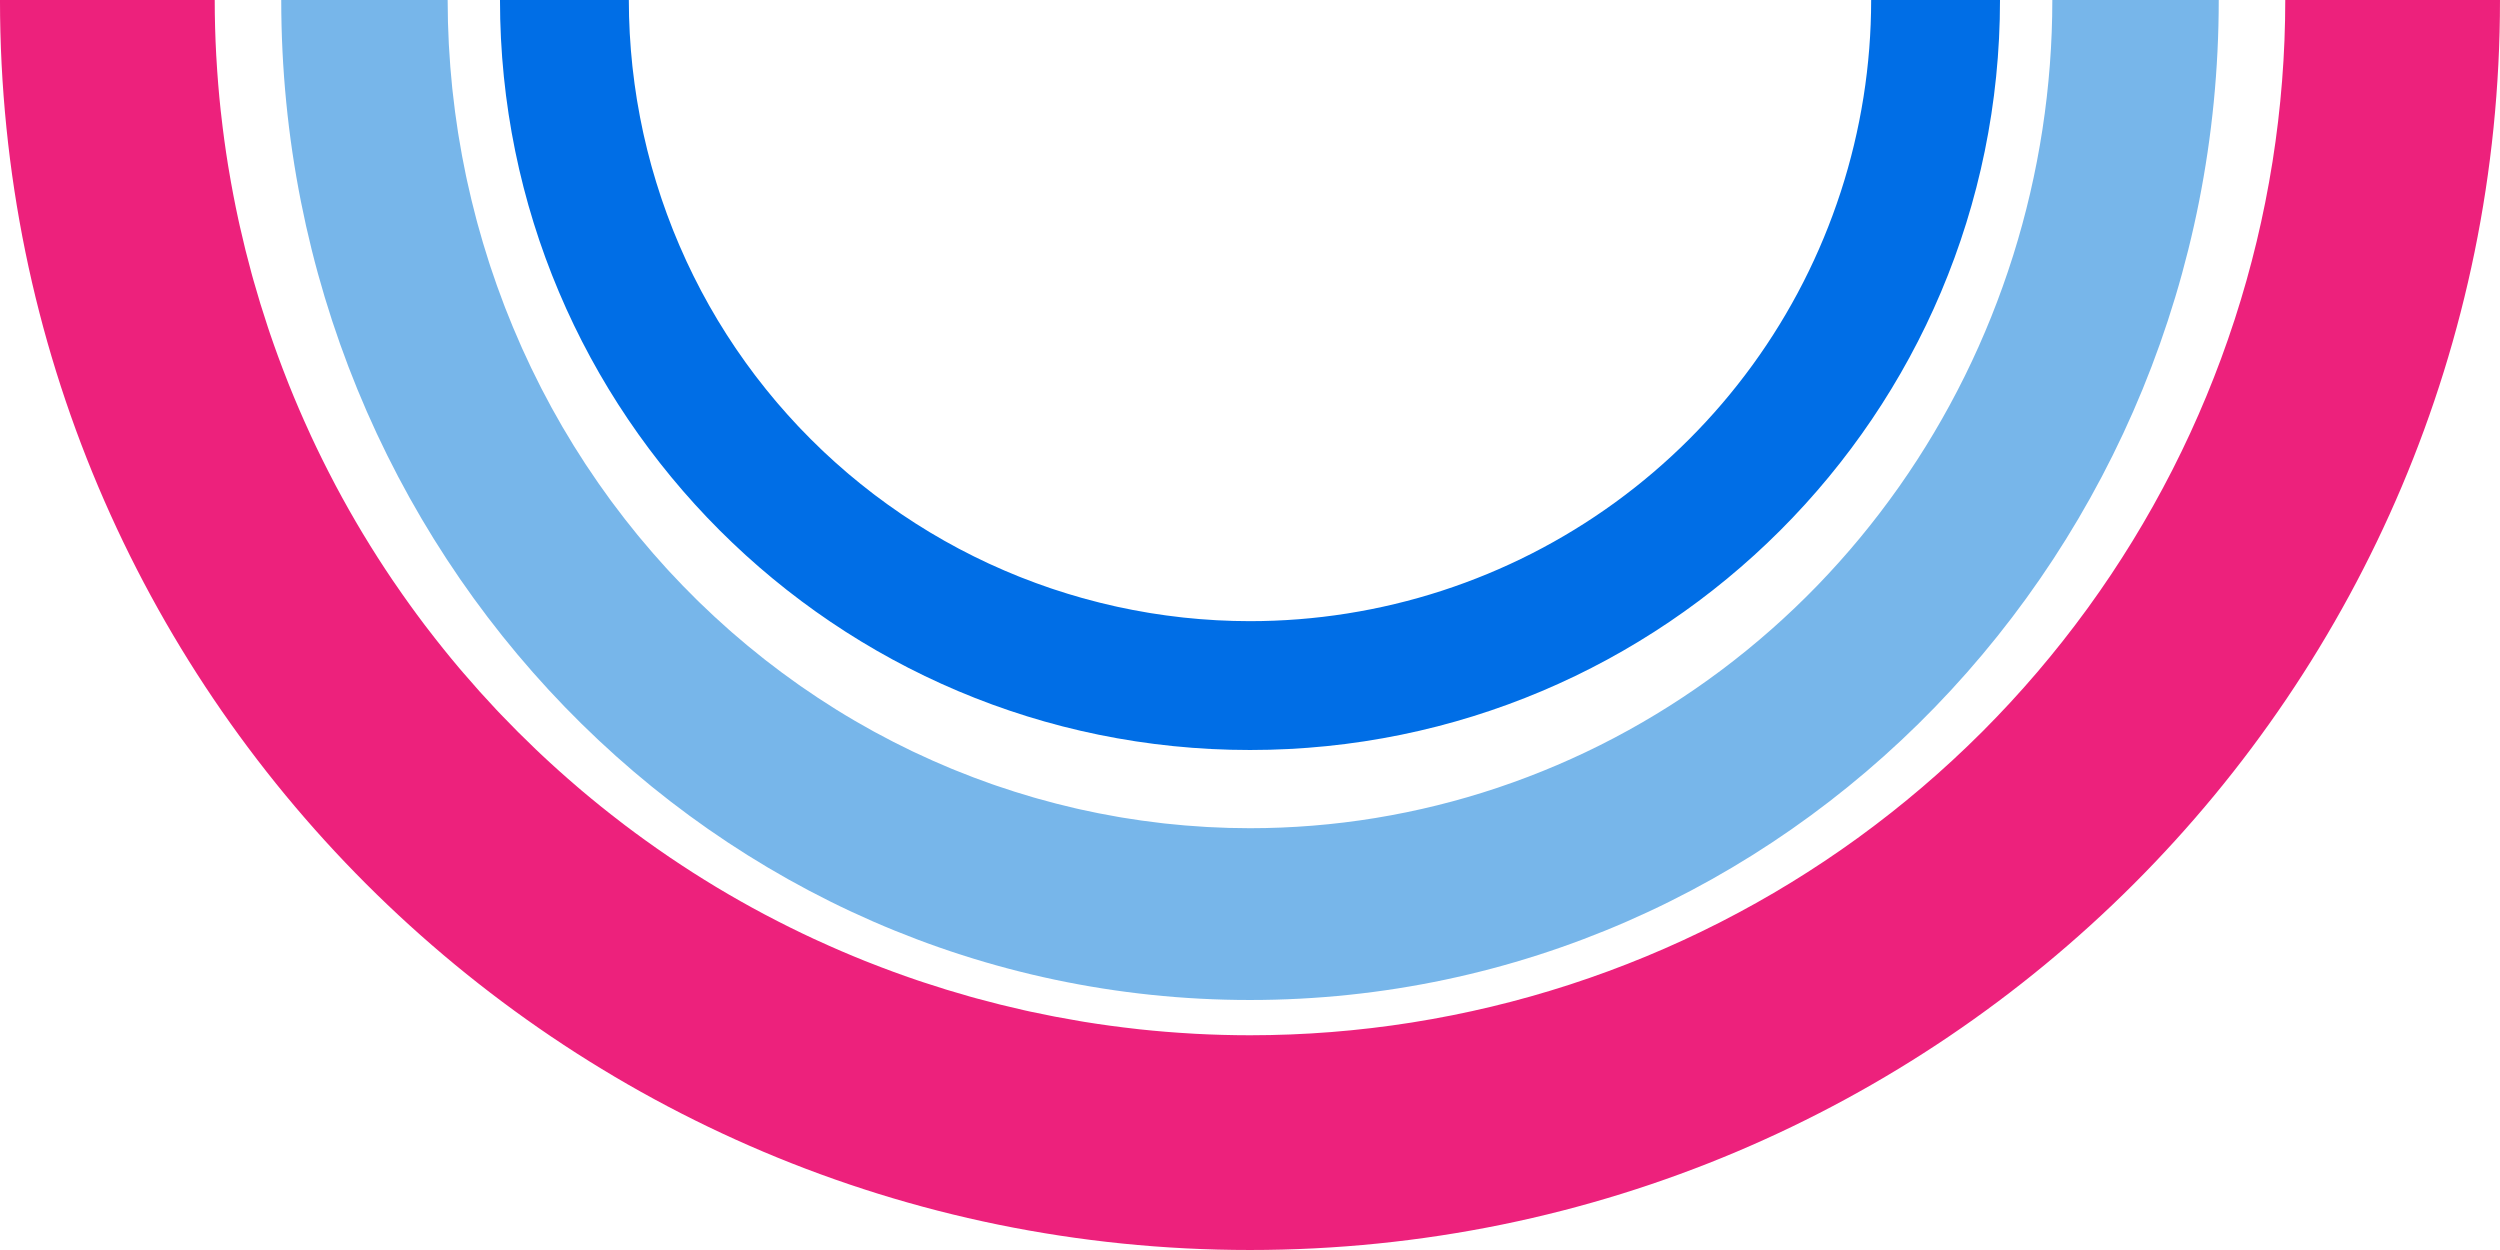
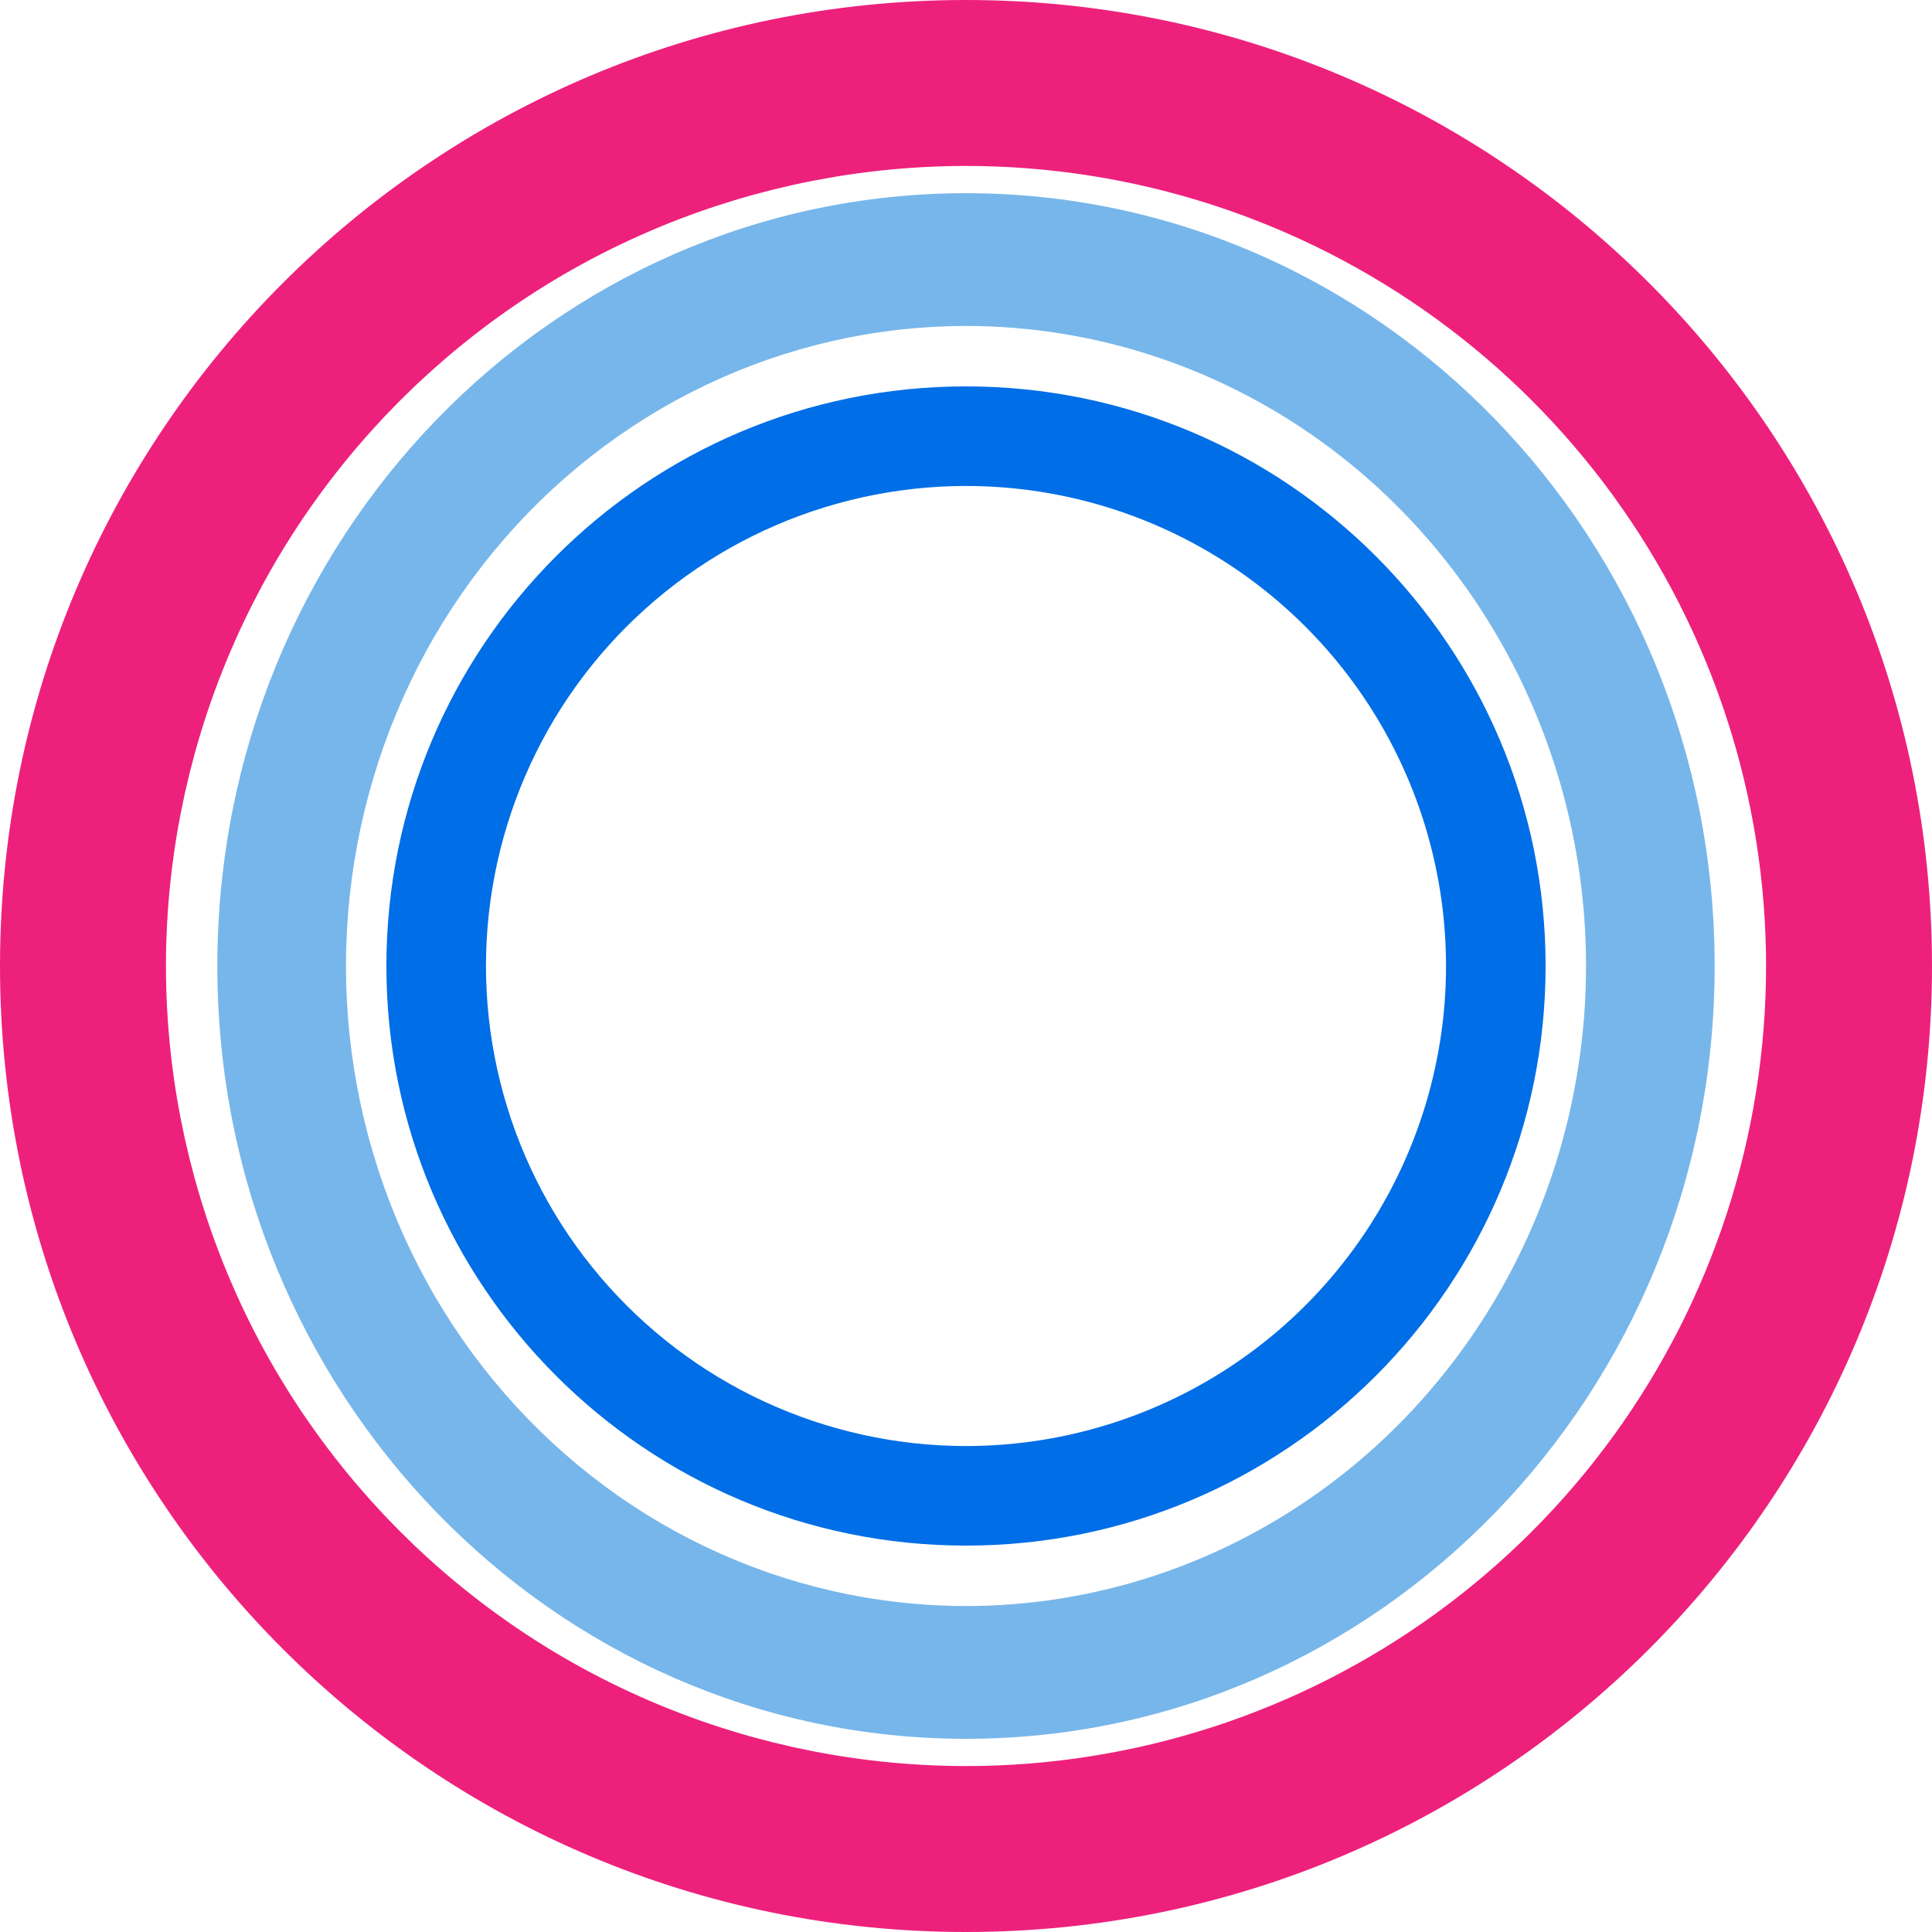
- <svg xmlns="http://www.w3.org/2000/svg" xmlns:xlink="http://www.w3.org/1999/xlink" width="100mm" height="50mm" viewBox="0 0 100 50" version="1.1" id="svg5">
+ <svg xmlns="http://www.w3.org/2000/svg" xmlns:xlink="http://www.w3.org/1999/xlink" width="100mm" height="100mm" viewBox="0 0 100 100" version="1.1" id="svg5">
  <defs id="defs2">
    <linearGradient id="linearGradient7590">
      <stop style="stop-color:#e10014;stop-opacity:1;" offset="0" id="stop7586" />
      <stop style="stop-color:#fb2b77;stop-opacity:1" offset="0.851" id="stop7820" />
      <stop style="stop-color:#e10014;stop-opacity:0;" offset="1" id="stop7588" />
    </linearGradient>
    <linearGradient xlink:href="#linearGradient7590" id="linearGradient7592" x1="394.896" y1="893.432" x2="394.189" y2="-29.732" gradientUnits="userSpaceOnUse" />
  </defs>
  <g id="layer1" transform="translate(-0.5963324,-28.61583)">
-     <g id="g1203-5" transform="matrix(0,0.481296,0.4812984,0,-13.17642,-21.67118)">
-       <path id="path589-4" style="fill:#ed217c;fill-opacity:1;fill-rule:evenodd;stroke-width:1.406" d="m 394.895,108.154 v 67.447 a 325.191,325.191 0 0 1 0.002,0 325.191,325.191 0 0 1 17.365,0.473 325.191,325.191 0 0 1 0.771,0.049 325.191,325.191 0 0 1 16.488,1.342 325.191,325.191 0 0 1 1.457,0.17 325.191,325.191 0 0 1 15.859,2.16 325.191,325.191 0 0 1 1.631,0.277 325.191,325.191 0 0 1 15.443,2.961 325.191,325.191 0 0 1 1.932,0.43 325.191,325.191 0 0 1 15.086,3.752 325.191,325.191 0 0 1 1.877,0.521 325.191,325.191 0 0 1 14.91,4.576 325.191,325.191 0 0 1 1.812,0.605 325.191,325.191 0 0 1 14.832,5.451 325.191,325.191 0 0 1 1.471,0.576 325.191,325.191 0 0 1 14.889,6.404 325.191,325.191 0 0 1 1.094,0.494 325.191,325.191 0 0 1 14.986,7.432 325.191,325.191 0 0 1 0.588,0.303 325.191,325.191 0 0 1 15.09,8.533 325.191,325.191 0 0 1 0.246,0.152 325.191,325.191 0 0 1 14.369,9.184 325.191,325.191 0 0 1 0.881,0.611 325.191,325.191 0 0 1 13.215,9.49 325.191,325.191 0 0 1 1.297,0.998 325.191,325.191 0 0 1 12.328,9.912 325.191,325.191 0 0 1 1.373,1.176 325.191,325.191 0 0 1 11.629,10.43 325.191,325.191 0 0 1 1.451,1.379 325.191,325.191 0 0 1 10.988,10.99 325.191,325.191 0 0 1 1.346,1.416 325.191,325.191 0 0 1 10.436,11.633 325.191,325.191 0 0 1 1.199,1.4 325.191,325.191 0 0 1 9.947,12.375 325.191,325.191 0 0 1 0.93,1.207 325.191,325.191 0 0 1 9.521,13.252 325.191,325.191 0 0 1 0.605,0.879 325.191,325.191 0 0 1 9.186,14.371 325.191,325.191 0 0 1 0.15,0.244 325.191,325.191 0 0 1 8.555,15.129 325.191,325.191 0 0 1 0.234,0.455 325.191,325.191 0 0 1 7.469,15.055 325.191,325.191 0 0 1 0.533,1.18 325.191,325.191 0 0 1 6.355,14.775 325.191,325.191 0 0 1 0.627,1.604 325.191,325.191 0 0 1 5.42,14.75 325.191,325.191 0 0 1 0.613,1.838 325.191,325.191 0 0 1 4.562,14.865 325.191,325.191 0 0 1 0.531,1.918 325.191,325.191 0 0 1 3.75,15.07 325.191,325.191 0 0 1 0.43,1.928 325.191,325.191 0 0 1 2.945,15.357 325.191,325.191 0 0 1 0.301,1.773 325.191,325.191 0 0 1 2.158,15.852 325.191,325.191 0 0 1 0.16,1.365 325.191,325.191 0 0 1 1.336,16.42 325.191,325.191 0 0 1 0.061,0.934 325.191,325.191 0 0 1 0.469,17.314 325.191,325.191 0 0 1 -3.996,50.77 325.191,325.191 0 0 1 -0.039,0.23 325.191,325.191 0 0 1 -11.834,49.293 325.191,325.191 0 0 1 -0.141,0.424 325.191,325.191 0 0 1 -19.336,46.678 325.191,325.191 0 0 1 -0.25,0.488 325.191,325.191 0 0 1 -26.342,42.984 325.191,325.191 0 0 1 -0.393,0.537 325.191,325.191 0 0 1 -32.693,38.279 325.191,325.191 0 0 1 -0.482,0.484 325.191,325.191 0 0 1 -38.293,32.701 325.191,325.191 0 0 1 -0.514,0.377 325.191,325.191 0 0 1 -42.994,26.348 325.191,325.191 0 0 1 -0.488,0.25 325.191,325.191 0 0 1 -46.682,19.338 325.191,325.191 0 0 1 -0.418,0.141 325.191,325.191 0 0 1 -49.295,11.834 325.191,325.191 0 0 1 -0.23,0.039 325.191,325.191 0 0 1 -50.77,3.996 325.191,325.191 0 0 1 -0.002,0 v 67.447 a 392.639,392.639 0 0 0 0.002,0 392.639,392.639 0 0 0 392.639,-392.639 392.639,392.639 0 0 0 -392.639,-392.639 392.639,392.639 0 0 0 -0.002,0 z" transform="scale(0.2645833)" />
+     <g id="g1203-5" transform="matrix(0,0.481296,0.4812984,0,-13.17642,28.32882)">
+       <path id="path2315" style="fill:#ed217c;fill-opacity:1;fill-rule:evenodd;stroke-width:1.406" d="M 2.254 500.793 A 392.639 392.639 0 0 1 394.891 108.154 A 392.639 392.639 0 0 1 394.895 108.154 A 392.639 392.639 0 0 1 787.536 500.793 A 392.639 392.639 0 0 1 394.895 893.432 A 392.639 392.639 0 0 1 394.891 893.432 A 392.639 392.639 0 0 1 2.254 500.793 z M 69.703 500.793 A 325.191 325.191 0 0 0 73.7 551.563 A 325.191 325.191 0 0 0 73.736 551.795 A 325.191 325.191 0 0 0 85.574 601.088 A 325.191 325.191 0 0 0 85.712 601.51 A 325.191 325.191 0 0 0 105.048 648.189 A 325.191 325.191 0 0 0 105.3 648.676 A 325.191 325.191 0 0 0 131.641 691.659 A 325.191 325.191 0 0 0 132.034 692.199 A 325.191 325.191 0 0 0 164.726 730.478 A 325.191 325.191 0 0 0 165.209 730.961 A 325.191 325.191 0 0 0 203.501 763.661 A 325.191 325.191 0 0 0 204.016 764.038 A 325.191 325.191 0 0 0 247.011 790.387 A 325.191 325.191 0 0 0 247.498 790.638 A 325.191 325.191 0 0 0 294.178 809.975 A 325.191 325.191 0 0 0 294.596 810.117 A 325.191 325.191 0 0 0 343.893 821.95 A 325.191 325.191 0 0 0 344.125 821.987 A 325.191 325.191 0 0 0 394.891 825.984 A 325.191 325.191 0 0 0 394.895 825.984 A 325.191 325.191 0 0 0 445.665 821.987 A 325.191 325.191 0 0 0 445.897 821.95 A 325.191 325.191 0 0 0 495.19 810.117 A 325.191 325.191 0 0 0 495.608 809.975 A 325.191 325.191 0 0 0 542.292 790.638 A 325.191 325.191 0 0 0 542.779 790.387 A 325.191 325.191 0 0 0 585.774 764.038 A 325.191 325.191 0 0 0 586.289 763.661 A 325.191 325.191 0 0 0 624.581 730.961 A 325.191 325.191 0 0 0 625.064 730.478 A 325.191 325.191 0 0 0 657.755 692.199 A 325.191 325.191 0 0 0 658.149 691.659 A 325.191 325.191 0 0 0 684.49 648.676 A 325.191 325.191 0 0 0 684.741 648.189 A 325.191 325.191 0 0 0 704.078 601.51 A 325.191 325.191 0 0 0 704.216 601.088 A 325.191 325.191 0 0 0 716.049 551.795 A 325.191 325.191 0 0 0 716.09 551.563 A 325.191 325.191 0 0 0 720.087 500.793 A 325.191 325.191 0 0 0 719.616 483.478 A 325.191 325.191 0 0 0 719.555 482.544 A 325.191 325.191 0 0 0 718.22 466.126 A 325.191 325.191 0 0 0 718.062 464.758 A 325.191 325.191 0 0 0 715.903 448.907 A 325.191 325.191 0 0 0 715.603 447.134 A 325.191 325.191 0 0 0 712.657 431.778 A 325.191 325.191 0 0 0 712.227 429.851 A 325.191 325.191 0 0 0 708.477 414.779 A 325.191 325.191 0 0 0 707.945 412.86 A 325.191 325.191 0 0 0 703.384 397.995 A 325.191 325.191 0 0 0 702.771 396.157 A 325.191 325.191 0 0 0 697.35 381.41 A 325.191 325.191 0 0 0 696.721 379.803 A 325.191 325.191 0 0 0 690.366 365.028 A 325.191 325.191 0 0 0 689.834 363.851 A 325.191 325.191 0 0 0 682.363 348.796 A 325.191 325.191 0 0 0 682.132 348.341 A 325.191 325.191 0 0 0 673.578 333.213 A 325.191 325.191 0 0 0 673.428 332.965 A 325.191 325.191 0 0 0 664.24 318.596 A 325.191 325.191 0 0 0 663.635 317.715 A 325.191 325.191 0 0 0 654.115 304.466 A 325.191 325.191 0 0 0 653.182 303.256 A 325.191 325.191 0 0 0 643.236 290.883 A 325.191 325.191 0 0 0 642.039 289.483 A 325.191 325.191 0 0 0 631.601 277.849 A 325.191 325.191 0 0 0 630.254 276.433 A 325.191 325.191 0 0 0 619.269 265.444 A 325.191 325.191 0 0 0 617.816 264.064 A 325.191 325.191 0 0 0 606.186 253.635 A 325.191 325.191 0 0 0 604.814 252.458 A 325.191 325.191 0 0 0 592.486 242.548 A 325.191 325.191 0 0 0 591.191 241.55 A 325.191 325.191 0 0 0 577.974 232.058 A 325.191 325.191 0 0 0 577.093 231.445 A 325.191 325.191 0 0 0 562.724 222.262 A 325.191 325.191 0 0 0 562.48 222.112 A 325.191 325.191 0 0 0 547.388 213.578 A 325.191 325.191 0 0 0 546.8 213.274 A 325.191 325.191 0 0 0 531.814 205.843 A 325.191 325.191 0 0 0 530.722 205.348 A 325.191 325.191 0 0 0 515.833 198.945 A 325.191 325.191 0 0 0 514.36 198.368 A 325.191 325.191 0 0 0 499.528 192.918 A 325.191 325.191 0 0 0 497.718 192.314 A 325.191 325.191 0 0 0 482.809 187.736 A 325.191 325.191 0 0 0 480.93 187.213 A 325.191 325.191 0 0 0 465.842 183.463 A 325.191 325.191 0 0 0 463.91 183.033 A 325.191 325.191 0 0 0 448.469 180.071 A 325.191 325.191 0 0 0 446.838 179.795 A 325.191 325.191 0 0 0 430.979 177.636 A 325.191 325.191 0 0 0 429.522 177.465 A 325.191 325.191 0 0 0 413.034 176.122 A 325.191 325.191 0 0 0 412.263 176.074 A 325.191 325.191 0 0 0 394.895 175.603 A 325.191 325.191 0 0 0 394.891 175.603 A 325.191 325.191 0 0 0 377.526 176.074 A 325.191 325.191 0 0 0 376.755 176.122 A 325.191 325.191 0 0 0 360.268 177.465 A 325.191 325.191 0 0 0 358.811 177.636 A 325.191 325.191 0 0 0 342.952 179.795 A 325.191 325.191 0 0 0 341.32 180.071 A 325.191 325.191 0 0 0 325.876 183.033 A 325.191 325.191 0 0 0 323.944 183.463 A 325.191 325.191 0 0 0 308.86 187.213 A 325.191 325.191 0 0 0 306.981 187.736 A 325.191 325.191 0 0 0 292.072 192.314 A 325.191 325.191 0 0 0 290.258 192.918 A 325.191 325.191 0 0 0 275.426 198.368 A 325.191 325.191 0 0 0 273.957 198.945 A 325.191 325.191 0 0 0 259.068 205.348 A 325.191 325.191 0 0 0 257.976 205.843 A 325.191 325.191 0 0 0 242.99 213.274 A 325.191 325.191 0 0 0 242.401 213.578 A 325.191 325.191 0 0 0 227.309 222.112 A 325.191 325.191 0 0 0 227.066 222.262 A 325.191 325.191 0 0 0 212.696 231.445 A 325.191 325.191 0 0 0 211.816 232.058 A 325.191 325.191 0 0 0 198.599 241.55 A 325.191 325.191 0 0 0 197.304 242.548 A 325.191 325.191 0 0 0 184.976 252.458 A 325.191 325.191 0 0 0 183.6 253.635 A 325.191 325.191 0 0 0 171.974 264.064 A 325.191 325.191 0 0 0 170.521 265.444 A 325.191 325.191 0 0 0 159.532 276.433 A 325.191 325.191 0 0 0 158.189 277.849 A 325.191 325.191 0 0 0 147.751 289.483 A 325.191 325.191 0 0 0 146.554 290.883 A 325.191 325.191 0 0 0 136.604 303.256 A 325.191 325.191 0 0 0 135.675 304.466 A 325.191 325.191 0 0 0 126.154 317.715 A 325.191 325.191 0 0 0 125.55 318.596 A 325.191 325.191 0 0 0 116.362 332.965 A 325.191 325.191 0 0 0 116.212 333.213 A 325.191 325.191 0 0 0 107.658 348.341 A 325.191 325.191 0 0 0 107.422 348.796 A 325.191 325.191 0 0 0 99.956 363.851 A 325.191 325.191 0 0 0 99.42 365.028 A 325.191 325.191 0 0 0 93.065 379.803 A 325.191 325.191 0 0 0 92.44 381.41 A 325.191 325.191 0 0 0 87.018 396.157 A 325.191 325.191 0 0 0 86.406 397.995 A 325.191 325.191 0 0 0 81.844 412.86 A 325.191 325.191 0 0 0 81.313 414.779 A 325.191 325.191 0 0 0 77.563 429.851 A 325.191 325.191 0 0 0 77.133 431.778 A 325.191 325.191 0 0 0 74.187 447.134 A 325.191 325.191 0 0 0 73.887 448.907 A 325.191 325.191 0 0 0 71.728 464.758 A 325.191 325.191 0 0 0 71.569 466.126 A 325.191 325.191 0 0 0 70.234 482.544 A 325.191 325.191 0 0 0 70.173 483.478 A 325.191 325.191 0 0 0 69.703 500.793 z " transform="scale(0.2645833)" />
    </g>
-     <g id="g307" transform="matrix(0,0.3850368,0.3730063,0,1.172449,-11.61378)" style="fill:#77b6ea;fill-opacity:1">
-       <path id="path305" style="fill:#77b6ea;fill-opacity:1;fill-rule:evenodd;stroke-width:1.406" d="m 394.895,108.154 v 67.447 a 325.191,325.191 0 0 1 0.002,0 325.191,325.191 0 0 1 17.365,0.473 325.191,325.191 0 0 1 0.771,0.049 325.191,325.191 0 0 1 16.488,1.342 325.191,325.191 0 0 1 1.457,0.17 325.191,325.191 0 0 1 15.859,2.16 325.191,325.191 0 0 1 1.631,0.277 325.191,325.191 0 0 1 15.443,2.961 325.191,325.191 0 0 1 1.932,0.43 325.191,325.191 0 0 1 15.086,3.752 325.191,325.191 0 0 1 1.877,0.521 325.191,325.191 0 0 1 14.91,4.576 325.191,325.191 0 0 1 1.812,0.605 325.191,325.191 0 0 1 14.832,5.451 325.191,325.191 0 0 1 1.471,0.576 325.191,325.191 0 0 1 14.889,6.404 325.191,325.191 0 0 1 1.094,0.494 325.191,325.191 0 0 1 14.986,7.432 325.191,325.191 0 0 1 0.588,0.303 325.191,325.191 0 0 1 15.09,8.533 325.191,325.191 0 0 1 0.246,0.152 325.191,325.191 0 0 1 14.369,9.184 325.191,325.191 0 0 1 0.881,0.611 325.191,325.191 0 0 1 13.215,9.49 325.191,325.191 0 0 1 1.297,0.998 325.191,325.191 0 0 1 12.328,9.912 325.191,325.191 0 0 1 1.373,1.176 325.191,325.191 0 0 1 11.629,10.43 325.191,325.191 0 0 1 1.451,1.379 325.191,325.191 0 0 1 10.988,10.99 325.191,325.191 0 0 1 1.346,1.416 325.191,325.191 0 0 1 10.436,11.633 325.191,325.191 0 0 1 1.199,1.4 325.191,325.191 0 0 1 9.947,12.375 325.191,325.191 0 0 1 0.93,1.207 325.191,325.191 0 0 1 9.521,13.252 325.191,325.191 0 0 1 0.605,0.879 325.191,325.191 0 0 1 9.186,14.371 325.191,325.191 0 0 1 0.15,0.244 325.191,325.191 0 0 1 8.555,15.129 325.191,325.191 0 0 1 0.234,0.455 325.191,325.191 0 0 1 7.469,15.055 325.191,325.191 0 0 1 0.533,1.18 325.191,325.191 0 0 1 6.355,14.775 325.191,325.191 0 0 1 0.627,1.604 325.191,325.191 0 0 1 5.42,14.75 325.191,325.191 0 0 1 0.613,1.838 325.191,325.191 0 0 1 4.562,14.865 325.191,325.191 0 0 1 0.531,1.918 325.191,325.191 0 0 1 3.75,15.07 325.191,325.191 0 0 1 0.43,1.928 325.191,325.191 0 0 1 2.945,15.357 325.191,325.191 0 0 1 0.301,1.773 325.191,325.191 0 0 1 2.158,15.852 325.191,325.191 0 0 1 0.16,1.365 325.191,325.191 0 0 1 1.336,16.42 325.191,325.191 0 0 1 0.061,0.934 325.191,325.191 0 0 1 0.469,17.314 325.191,325.191 0 0 1 -3.996,50.77 325.191,325.191 0 0 1 -0.039,0.23 325.191,325.191 0 0 1 -11.834,49.293 325.191,325.191 0 0 1 -0.141,0.424 325.191,325.191 0 0 1 -19.336,46.678 325.191,325.191 0 0 1 -0.25,0.488 325.191,325.191 0 0 1 -26.342,42.984 325.191,325.191 0 0 1 -0.393,0.537 325.191,325.191 0 0 1 -32.693,38.279 325.191,325.191 0 0 1 -0.482,0.484 325.191,325.191 0 0 1 -38.293,32.701 325.191,325.191 0 0 1 -0.514,0.377 325.191,325.191 0 0 1 -42.994,26.348 325.191,325.191 0 0 1 -0.488,0.25 325.191,325.191 0 0 1 -46.682,19.338 325.191,325.191 0 0 1 -0.418,0.141 325.191,325.191 0 0 1 -49.295,11.834 325.191,325.191 0 0 1 -0.23,0.039 325.191,325.191 0 0 1 -50.77,3.996 325.191,325.191 0 0 1 -0.002,0 v 67.447 a 392.639,392.639 0 0 0 0.002,0 392.639,392.639 0 0 0 392.639,-392.639 392.639,392.639 0 0 0 -392.639,-392.639 392.639,392.639 0 0 0 -0.002,0 z" transform="scale(0.2645833)" />
+     <g id="g307" transform="matrix(0,0.3850368,0.3730063,0,1.172449,38.38622)" style="fill:#77b6ea;fill-opacity:1">
+       <path id="path305" style="fill:#77b6ea;fill-opacity:1;fill-rule:evenodd;stroke-width:1.406" d="M 2.253 500.793 A 392.639 392.639 0 0 1 394.895 108.154 A 392.639 392.639 0 0 1 787.537 500.793 A 392.639 392.639 0 0 1 394.895 893.433 A 392.639 392.639 0 0 1 2.253 500.793 z M 69.703 500.793 A 325.191 325.191 0 0 0 73.7 551.563 A 325.191 325.191 0 0 0 73.741 551.794 A 325.191 325.191 0 0 0 85.57 601.087 A 325.191 325.191 0 0 0 85.712 601.511 A 325.191 325.191 0 0 0 105.048 648.186 A 325.191 325.191 0 0 0 105.297 648.673 A 325.191 325.191 0 0 0 131.639 691.662 A 325.191 325.191 0 0 0 132.035 692.196 A 325.191 325.191 0 0 0 164.727 730.478 A 325.191 325.191 0 0 0 165.209 730.96 A 325.191 325.191 0 0 0 203.502 763.66 A 325.191 325.191 0 0 0 204.014 764.037 A 325.191 325.191 0 0 0 247.009 790.385 A 325.191 325.191 0 0 0 247.496 790.637 A 325.191 325.191 0 0 0 294.179 809.974 A 325.191 325.191 0 0 0 294.595 810.115 A 325.191 325.191 0 0 0 343.89 821.949 A 325.191 325.191 0 0 0 344.124 821.991 A 325.191 325.191 0 0 0 394.895 825.986 A 325.191 325.191 0 0 0 445.666 821.991 A 325.191 325.191 0 0 0 445.895 821.949 A 325.191 325.191 0 0 0 495.19 810.115 A 325.191 325.191 0 0 0 495.611 809.974 A 325.191 325.191 0 0 0 542.289 790.637 A 325.191 325.191 0 0 0 542.781 790.385 A 325.191 325.191 0 0 0 585.776 764.037 A 325.191 325.191 0 0 0 586.288 763.66 A 325.191 325.191 0 0 0 624.581 730.96 A 325.191 325.191 0 0 0 625.063 730.478 A 325.191 325.191 0 0 0 657.755 692.196 A 325.191 325.191 0 0 0 658.146 691.662 A 325.191 325.191 0 0 0 684.488 648.673 A 325.191 325.191 0 0 0 684.741 648.186 A 325.191 325.191 0 0 0 704.078 601.511 A 325.191 325.191 0 0 0 704.215 601.087 A 325.191 325.191 0 0 0 716.049 551.794 A 325.191 325.191 0 0 0 716.09 551.563 A 325.191 325.191 0 0 0 720.087 500.793 A 325.191 325.191 0 0 0 719.615 483.477 A 325.191 325.191 0 0 0 719.555 482.545 A 325.191 325.191 0 0 0 718.22 466.125 A 325.191 325.191 0 0 0 718.058 464.758 A 325.191 325.191 0 0 0 715.902 448.908 A 325.191 325.191 0 0 0 715.603 447.133 A 325.191 325.191 0 0 0 712.656 431.775 A 325.191 325.191 0 0 0 712.225 429.849 A 325.191 325.191 0 0 0 708.476 414.779 A 325.191 325.191 0 0 0 707.943 412.862 A 325.191 325.191 0 0 0 703.383 397.997 A 325.191 325.191 0 0 0 702.769 396.159 A 325.191 325.191 0 0 0 697.352 381.409 A 325.191 325.191 0 0 0 696.723 379.806 A 325.191 325.191 0 0 0 690.367 365.03 A 325.191 325.191 0 0 0 689.834 363.852 A 325.191 325.191 0 0 0 682.368 348.793 A 325.191 325.191 0 0 0 682.129 348.342 A 325.191 325.191 0 0 0 673.577 333.21 A 325.191 325.191 0 0 0 673.425 332.969 A 325.191 325.191 0 0 0 664.238 318.596 A 325.191 325.191 0 0 0 663.635 317.716 A 325.191 325.191 0 0 0 654.113 304.463 A 325.191 325.191 0 0 0 653.185 303.259 A 325.191 325.191 0 0 0 643.238 290.881 A 325.191 325.191 0 0 0 642.036 289.483 A 325.191 325.191 0 0 0 631.601 277.848 A 325.191 325.191 0 0 0 630.257 276.434 A 325.191 325.191 0 0 0 619.27 265.443 A 325.191 325.191 0 0 0 617.814 264.066 A 325.191 325.191 0 0 0 606.188 253.636 A 325.191 325.191 0 0 0 604.813 252.458 A 325.191 325.191 0 0 0 592.487 242.545 A 325.191 325.191 0 0 0 591.188 241.551 A 325.191 325.191 0 0 0 577.974 232.057 A 325.191 325.191 0 0 0 577.091 231.445 A 325.191 325.191 0 0 0 562.726 222.266 A 325.191 325.191 0 0 0 562.477 222.109 A 325.191 325.191 0 0 0 547.387 213.579 A 325.191 325.191 0 0 0 546.803 213.275 A 325.191 325.191 0 0 0 531.814 205.845 A 325.191 325.191 0 0 0 530.723 205.348 A 325.191 325.191 0 0 0 515.83 198.944 A 325.191 325.191 0 0 0 514.359 198.368 A 325.191 325.191 0 0 0 499.527 192.917 A 325.191 325.191 0 0 0 497.716 192.315 A 325.191 325.191 0 0 0 482.808 187.738 A 325.191 325.191 0 0 0 480.931 187.215 A 325.191 325.191 0 0 0 465.845 183.461 A 325.191 325.191 0 0 0 463.912 183.031 A 325.191 325.191 0 0 0 448.466 180.073 A 325.191 325.191 0 0 0 446.838 179.795 A 325.191 325.191 0 0 0 430.976 177.633 A 325.191 325.191 0 0 0 429.52 177.465 A 325.191 325.191 0 0 0 413.034 176.125 A 325.191 325.191 0 0 0 412.263 176.072 A 325.191 325.191 0 0 0 394.895 175.601 A 325.191 325.191 0 0 0 377.527 176.072 A 325.191 325.191 0 0 0 376.755 176.125 A 325.191 325.191 0 0 0 360.27 177.465 A 325.191 325.191 0 0 0 358.809 177.633 A 325.191 325.191 0 0 0 342.952 179.795 A 325.191 325.191 0 0 0 341.319 180.073 A 325.191 325.191 0 0 0 325.878 183.031 A 325.191 325.191 0 0 0 323.945 183.461 A 325.191 325.191 0 0 0 308.859 187.215 A 325.191 325.191 0 0 0 306.982 187.738 A 325.191 325.191 0 0 0 292.074 192.315 A 325.191 325.191 0 0 0 290.258 192.917 A 325.191 325.191 0 0 0 275.426 198.368 A 325.191 325.191 0 0 0 273.955 198.944 A 325.191 325.191 0 0 0 259.067 205.348 A 325.191 325.191 0 0 0 257.976 205.845 A 325.191 325.191 0 0 0 242.987 213.275 A 325.191 325.191 0 0 0 242.398 213.579 A 325.191 325.191 0 0 0 227.313 222.109 A 325.191 325.191 0 0 0 227.064 222.266 A 325.191 325.191 0 0 0 212.693 231.445 A 325.191 325.191 0 0 0 211.816 232.057 A 325.191 325.191 0 0 0 198.602 241.551 A 325.191 325.191 0 0 0 197.303 242.545 A 325.191 325.191 0 0 0 184.977 252.458 A 325.191 325.191 0 0 0 183.602 253.636 A 325.191 325.191 0 0 0 171.971 264.066 A 325.191 325.191 0 0 0 170.52 265.443 A 325.191 325.191 0 0 0 159.533 276.434 A 325.191 325.191 0 0 0 158.189 277.848 A 325.191 325.191 0 0 0 147.749 289.483 A 325.191 325.191 0 0 0 146.552 290.881 A 325.191 325.191 0 0 0 136.605 303.259 A 325.191 325.191 0 0 0 135.677 304.463 A 325.191 325.191 0 0 0 126.155 317.716 A 325.191 325.191 0 0 0 125.547 318.596 A 325.191 325.191 0 0 0 116.365 332.969 A 325.191 325.191 0 0 0 116.213 333.21 A 325.191 325.191 0 0 0 107.656 348.342 A 325.191 325.191 0 0 0 107.422 348.793 A 325.191 325.191 0 0 0 99.956 363.852 A 325.191 325.191 0 0 0 99.423 365.03 A 325.191 325.191 0 0 0 93.067 379.806 A 325.191 325.191 0 0 0 92.438 381.409 A 325.191 325.191 0 0 0 87.021 396.159 A 325.191 325.191 0 0 0 86.407 397.997 A 325.191 325.191 0 0 0 81.841 412.862 A 325.191 325.191 0 0 0 81.314 414.779 A 325.191 325.191 0 0 0 77.56 429.849 A 325.191 325.191 0 0 0 77.134 431.775 A 325.191 325.191 0 0 0 74.187 447.133 A 325.191 325.191 0 0 0 73.888 448.908 A 325.191 325.191 0 0 0 71.727 464.758 A 325.191 325.191 0 0 0 71.57 466.125 A 325.191 325.191 0 0 0 70.23 482.545 A 325.191 325.191 0 0 0 70.17 483.477 A 325.191 325.191 0 0 0 69.703 500.793 z " transform="scale(0.2645833)" />
    </g>
-     <g id="g311" transform="matrix(0,0.2887776,0.2887791,0,12.33268,-1.55638)" style="fill:#006ee6;fill-opacity:1">
-       <path id="path309" style="fill:#006ee6;fill-opacity:1;fill-rule:evenodd;stroke-width:1.406" d="m 394.895,108.154 v 67.447 a 325.191,325.191 0 0 1 0.002,0 325.191,325.191 0 0 1 17.365,0.473 325.191,325.191 0 0 1 0.771,0.049 325.191,325.191 0 0 1 16.488,1.342 325.191,325.191 0 0 1 1.457,0.17 325.191,325.191 0 0 1 15.859,2.16 325.191,325.191 0 0 1 1.631,0.277 325.191,325.191 0 0 1 15.443,2.961 325.191,325.191 0 0 1 1.932,0.43 325.191,325.191 0 0 1 15.086,3.752 325.191,325.191 0 0 1 1.877,0.521 325.191,325.191 0 0 1 14.91,4.576 325.191,325.191 0 0 1 1.812,0.605 325.191,325.191 0 0 1 14.832,5.451 325.191,325.191 0 0 1 1.471,0.576 325.191,325.191 0 0 1 14.889,6.404 325.191,325.191 0 0 1 1.094,0.494 325.191,325.191 0 0 1 14.986,7.432 325.191,325.191 0 0 1 0.588,0.303 325.191,325.191 0 0 1 15.09,8.533 325.191,325.191 0 0 1 0.246,0.152 325.191,325.191 0 0 1 14.369,9.184 325.191,325.191 0 0 1 0.881,0.611 325.191,325.191 0 0 1 13.215,9.49 325.191,325.191 0 0 1 1.297,0.998 325.191,325.191 0 0 1 12.328,9.912 325.191,325.191 0 0 1 1.373,1.176 325.191,325.191 0 0 1 11.629,10.43 325.191,325.191 0 0 1 1.451,1.379 325.191,325.191 0 0 1 10.988,10.99 325.191,325.191 0 0 1 1.346,1.416 325.191,325.191 0 0 1 10.436,11.633 325.191,325.191 0 0 1 1.199,1.4 325.191,325.191 0 0 1 9.947,12.375 325.191,325.191 0 0 1 0.93,1.207 325.191,325.191 0 0 1 9.521,13.252 325.191,325.191 0 0 1 0.605,0.879 325.191,325.191 0 0 1 9.186,14.371 325.191,325.191 0 0 1 0.15,0.244 325.191,325.191 0 0 1 8.555,15.129 325.191,325.191 0 0 1 0.234,0.455 325.191,325.191 0 0 1 7.469,15.055 325.191,325.191 0 0 1 0.533,1.18 325.191,325.191 0 0 1 6.355,14.775 325.191,325.191 0 0 1 0.627,1.604 325.191,325.191 0 0 1 5.42,14.75 325.191,325.191 0 0 1 0.613,1.838 325.191,325.191 0 0 1 4.562,14.865 325.191,325.191 0 0 1 0.531,1.918 325.191,325.191 0 0 1 3.75,15.07 325.191,325.191 0 0 1 0.43,1.928 325.191,325.191 0 0 1 2.945,15.357 325.191,325.191 0 0 1 0.301,1.773 325.191,325.191 0 0 1 2.158,15.852 325.191,325.191 0 0 1 0.16,1.365 325.191,325.191 0 0 1 1.336,16.42 325.191,325.191 0 0 1 0.061,0.934 325.191,325.191 0 0 1 0.469,17.314 325.191,325.191 0 0 1 -3.996,50.77 325.191,325.191 0 0 1 -0.039,0.23 325.191,325.191 0 0 1 -11.834,49.293 325.191,325.191 0 0 1 -0.141,0.424 325.191,325.191 0 0 1 -19.336,46.678 325.191,325.191 0 0 1 -0.25,0.488 325.191,325.191 0 0 1 -26.342,42.984 325.191,325.191 0 0 1 -0.393,0.537 325.191,325.191 0 0 1 -32.693,38.279 325.191,325.191 0 0 1 -0.482,0.484 325.191,325.191 0 0 1 -38.293,32.701 325.191,325.191 0 0 1 -0.514,0.377 325.191,325.191 0 0 1 -42.994,26.348 325.191,325.191 0 0 1 -0.488,0.25 325.191,325.191 0 0 1 -46.682,19.338 325.191,325.191 0 0 1 -0.418,0.141 325.191,325.191 0 0 1 -49.295,11.834 325.191,325.191 0 0 1 -0.23,0.039 325.191,325.191 0 0 1 -50.77,3.996 325.191,325.191 0 0 1 -0.002,0 v 67.447 a 392.639,392.639 0 0 0 0.002,0 392.639,392.639 0 0 0 392.639,-392.639 392.639,392.639 0 0 0 -392.639,-392.639 392.639,392.639 0 0 0 -0.002,0 z" transform="scale(0.2645833)" />
+     <g id="g311" transform="matrix(0,0.2887776,0.2887791,0,12.33268,48.44362)" style="fill:#006ee6;fill-opacity:1">
+       <path id="path309" style="fill:#006ee6;fill-opacity:1;fill-rule:evenodd;stroke-width:1.406" d="M 2.251 500.794 A 392.639 392.639 0 0 1 394.895 108.152 A 392.639 392.639 0 0 1 787.532 500.794 A 392.639 392.639 0 0 1 394.895 893.429 A 392.639 392.639 0 0 1 2.251 500.794 z M 69.703 500.794 A 325.191 325.191 0 0 0 73.7 551.56 A 325.191 325.191 0 0 0 73.741 551.79 A 325.191 325.191 0 0 0 85.57 601.088 A 325.191 325.191 0 0 0 85.712 601.507 A 325.191 325.191 0 0 0 105.049 648.188 A 325.191 325.191 0 0 0 105.299 648.675 A 325.191 325.191 0 0 0 131.642 691.663 A 325.191 325.191 0 0 0 132.035 692.198 A 325.191 325.191 0 0 0 164.729 730.478 A 325.191 325.191 0 0 0 165.209 730.958 A 325.191 325.191 0 0 0 203.504 763.659 A 325.191 325.191 0 0 0 204.018 764.038 A 325.191 325.191 0 0 0 247.013 790.388 A 325.191 325.191 0 0 0 247.5 790.639 A 325.191 325.191 0 0 0 294.181 809.975 A 325.191 325.191 0 0 0 294.6 810.117 A 325.191 325.191 0 0 0 343.892 821.946 A 325.191 325.191 0 0 0 344.122 821.987 A 325.191 325.191 0 0 0 394.895 825.984 A 325.191 325.191 0 0 0 445.668 821.987 A 325.191 325.191 0 0 0 445.898 821.946 A 325.191 325.191 0 0 0 495.19 810.117 A 325.191 325.191 0 0 0 495.609 809.975 A 325.191 325.191 0 0 0 542.29 790.639 A 325.191 325.191 0 0 0 542.777 790.388 A 325.191 325.191 0 0 0 585.773 764.038 A 325.191 325.191 0 0 0 586.287 763.659 A 325.191 325.191 0 0 0 624.581 730.958 A 325.191 325.191 0 0 0 625.061 730.478 A 325.191 325.191 0 0 0 657.756 692.198 A 325.191 325.191 0 0 0 658.148 691.663 A 325.191 325.191 0 0 0 684.491 648.675 A 325.191 325.191 0 0 0 684.742 648.188 A 325.191 325.191 0 0 0 704.078 601.507 A 325.191 325.191 0 0 0 704.214 601.088 A 325.191 325.191 0 0 0 716.05 551.79 A 325.191 325.191 0 0 0 716.09 551.56 A 325.191 325.191 0 0 0 720.087 500.794 A 325.191 325.191 0 0 0 719.621 483.479 A 325.191 325.191 0 0 0 719.56 482.546 A 325.191 325.191 0 0 0 718.221 466.124 A 325.191 325.191 0 0 0 718.058 464.758 A 325.191 325.191 0 0 0 715.901 448.905 A 325.191 325.191 0 0 0 715.603 447.133 A 325.191 325.191 0 0 0 712.654 431.78 A 325.191 325.191 0 0 0 712.228 429.852 A 325.191 325.191 0 0 0 708.475 414.777 A 325.191 325.191 0 0 0 707.947 412.863 A 325.191 325.191 0 0 0 703.382 397.997 A 325.191 325.191 0 0 0 702.766 396.157 A 325.191 325.191 0 0 0 697.349 381.406 A 325.191 325.191 0 0 0 696.72 379.803 A 325.191 325.191 0 0 0 690.369 365.032 A 325.191 325.191 0 0 0 689.835 363.849 A 325.191 325.191 0 0 0 682.368 348.793 A 325.191 325.191 0 0 0 682.131 348.34 A 325.191 325.191 0 0 0 673.575 333.21 A 325.191 325.191 0 0 0 673.426 332.967 A 325.191 325.191 0 0 0 664.242 318.595 A 325.191 325.191 0 0 0 663.633 317.715 A 325.191 325.191 0 0 0 654.11 304.466 A 325.191 325.191 0 0 0 653.184 303.255 A 325.191 325.191 0 0 0 643.235 290.885 A 325.191 325.191 0 0 0 642.037 289.485 A 325.191 325.191 0 0 0 631.601 277.852 A 325.191 325.191 0 0 0 630.256 276.432 A 325.191 325.191 0 0 0 619.265 265.441 A 325.191 325.191 0 0 0 617.818 264.061 A 325.191 325.191 0 0 0 606.185 253.632 A 325.191 325.191 0 0 0 604.812 252.462 A 325.191 325.191 0 0 0 592.489 242.547 A 325.191 325.191 0 0 0 591.19 241.546 A 325.191 325.191 0 0 0 577.974 232.057 A 325.191 325.191 0 0 0 577.095 231.448 A 325.191 325.191 0 0 0 562.723 222.264 A 325.191 325.191 0 0 0 562.479 222.108 A 325.191 325.191 0 0 0 547.39 213.58 A 325.191 325.191 0 0 0 546.802 213.275 A 325.191 325.191 0 0 0 531.814 205.842 A 325.191 325.191 0 0 0 530.718 205.349 A 325.191 325.191 0 0 0 515.832 198.944 A 325.191 325.191 0 0 0 514.364 198.369 A 325.191 325.191 0 0 0 499.532 192.917 A 325.191 325.191 0 0 0 497.719 192.315 A 325.191 325.191 0 0 0 482.806 187.737 A 325.191 325.191 0 0 0 480.933 187.216 A 325.191 325.191 0 0 0 465.843 183.462 A 325.191 325.191 0 0 0 463.909 183.036 A 325.191 325.191 0 0 0 448.468 180.074 A 325.191 325.191 0 0 0 446.838 179.796 A 325.191 325.191 0 0 0 430.978 177.632 A 325.191 325.191 0 0 0 429.524 177.463 A 325.191 325.191 0 0 0 413.035 176.124 A 325.191 325.191 0 0 0 412.264 176.077 A 325.191 325.191 0 0 0 394.895 175.603 A 325.191 325.191 0 0 0 377.527 176.077 A 325.191 325.191 0 0 0 376.756 176.124 A 325.191 325.191 0 0 0 360.266 177.463 A 325.191 325.191 0 0 0 358.812 177.632 A 325.191 325.191 0 0 0 342.952 179.796 A 325.191 325.191 0 0 0 341.322 180.074 A 325.191 325.191 0 0 0 325.874 183.036 A 325.191 325.191 0 0 0 323.947 183.462 A 325.191 325.191 0 0 0 308.858 187.216 A 325.191 325.191 0 0 0 306.984 187.737 A 325.191 325.191 0 0 0 292.071 192.315 A 325.191 325.191 0 0 0 290.258 192.917 A 325.191 325.191 0 0 0 275.426 198.369 A 325.191 325.191 0 0 0 273.958 198.944 A 325.191 325.191 0 0 0 259.065 205.349 A 325.191 325.191 0 0 0 257.976 205.842 A 325.191 325.191 0 0 0 242.989 213.275 A 325.191 325.191 0 0 0 242.4 213.58 A 325.191 325.191 0 0 0 227.311 222.108 A 325.191 325.191 0 0 0 227.068 222.264 A 325.191 325.191 0 0 0 212.695 231.448 A 325.191 325.191 0 0 0 211.816 232.057 A 325.191 325.191 0 0 0 198.6 241.546 A 325.191 325.191 0 0 0 197.302 242.547 A 325.191 325.191 0 0 0 184.972 252.462 A 325.191 325.191 0 0 0 183.599 253.632 A 325.191 325.191 0 0 0 171.973 264.061 A 325.191 325.191 0 0 0 170.519 265.441 A 325.191 325.191 0 0 0 159.535 276.432 A 325.191 325.191 0 0 0 158.189 277.852 A 325.191 325.191 0 0 0 147.753 289.485 A 325.191 325.191 0 0 0 146.556 290.885 A 325.191 325.191 0 0 0 136.607 303.255 A 325.191 325.191 0 0 0 135.673 304.466 A 325.191 325.191 0 0 0 126.157 317.715 A 325.191 325.191 0 0 0 125.549 318.595 A 325.191 325.191 0 0 0 116.364 332.967 A 325.191 325.191 0 0 0 116.215 333.21 A 325.191 325.191 0 0 0 107.659 348.34 A 325.191 325.191 0 0 0 107.423 348.793 A 325.191 325.191 0 0 0 99.956 363.849 A 325.191 325.191 0 0 0 99.421 365.032 A 325.191 325.191 0 0 0 93.064 379.803 A 325.191 325.191 0 0 0 92.442 381.406 A 325.191 325.191 0 0 0 87.017 396.157 A 325.191 325.191 0 0 0 86.409 397.997 A 325.191 325.191 0 0 0 81.843 412.863 A 325.191 325.191 0 0 0 81.316 414.777 A 325.191 325.191 0 0 0 77.562 429.852 A 325.191 325.191 0 0 0 77.136 431.78 A 325.191 325.191 0 0 0 74.187 447.133 A 325.191 325.191 0 0 0 73.89 448.905 A 325.191 325.191 0 0 0 71.725 464.758 A 325.191 325.191 0 0 0 71.57 466.124 A 325.191 325.191 0 0 0 70.231 482.546 A 325.191 325.191 0 0 0 70.17 483.479 A 325.191 325.191 0 0 0 69.703 500.794 z " transform="scale(0.2645833)" />
    </g>
  </g>
</svg>
